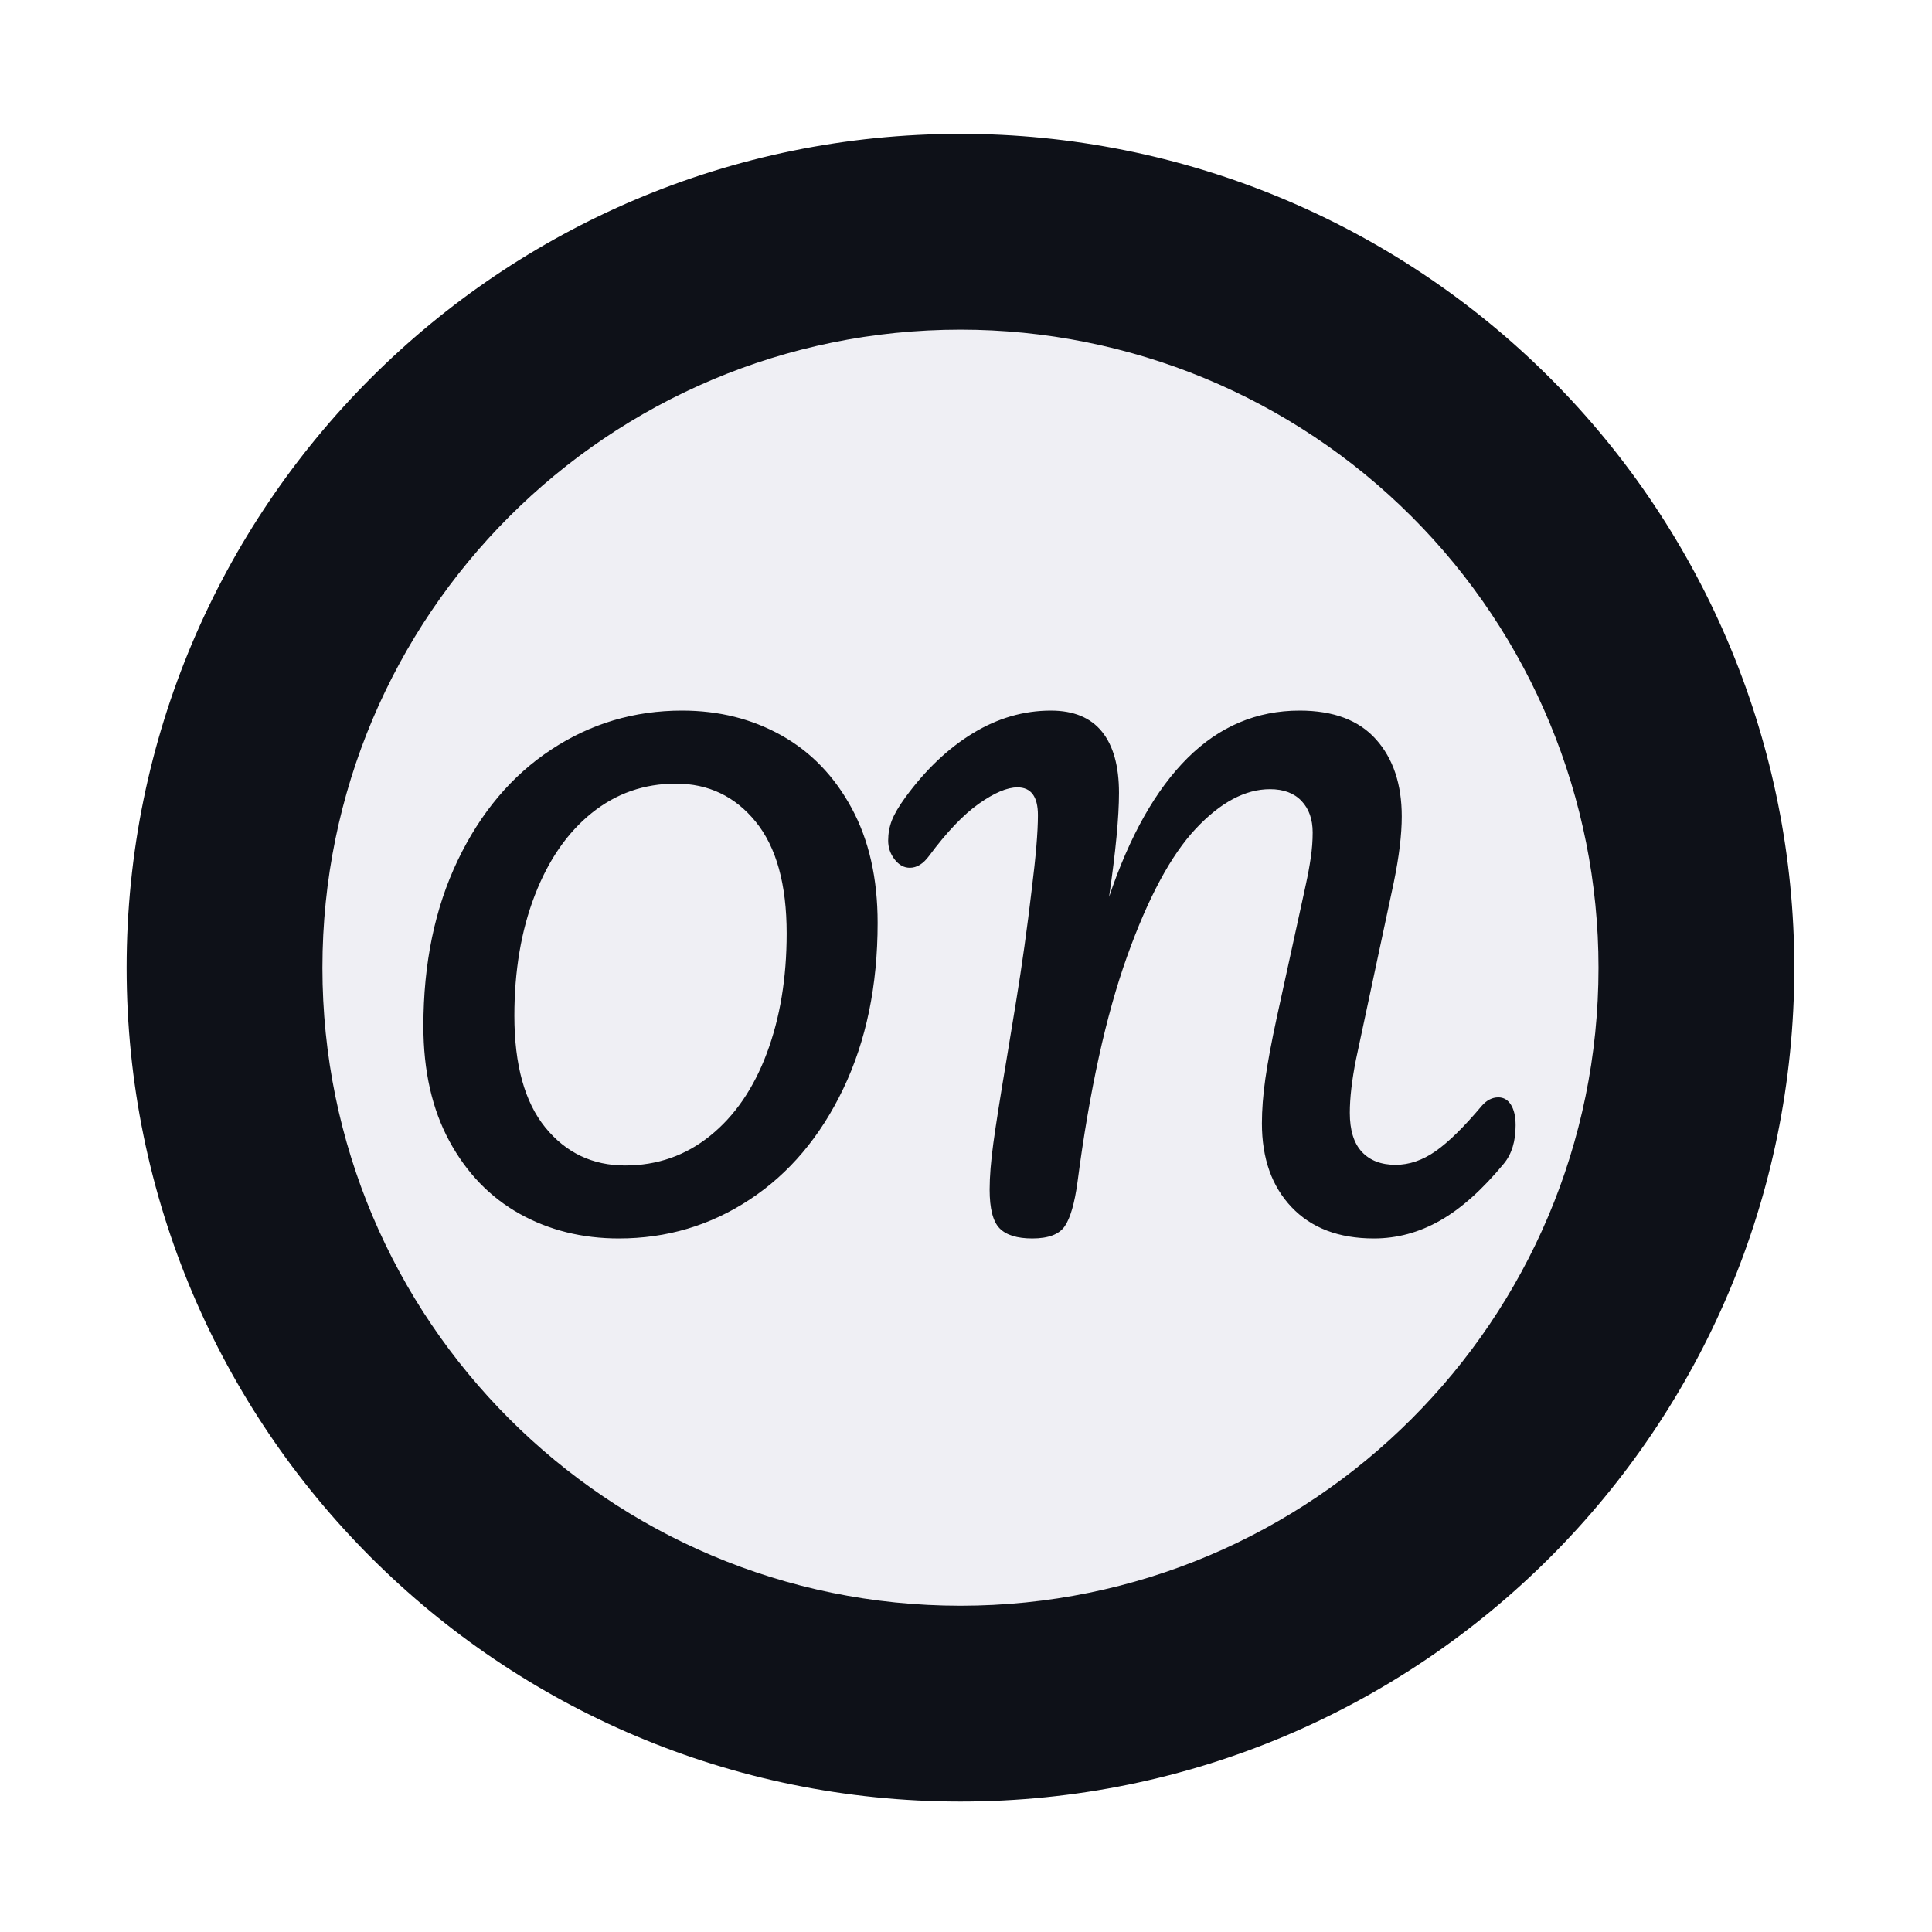
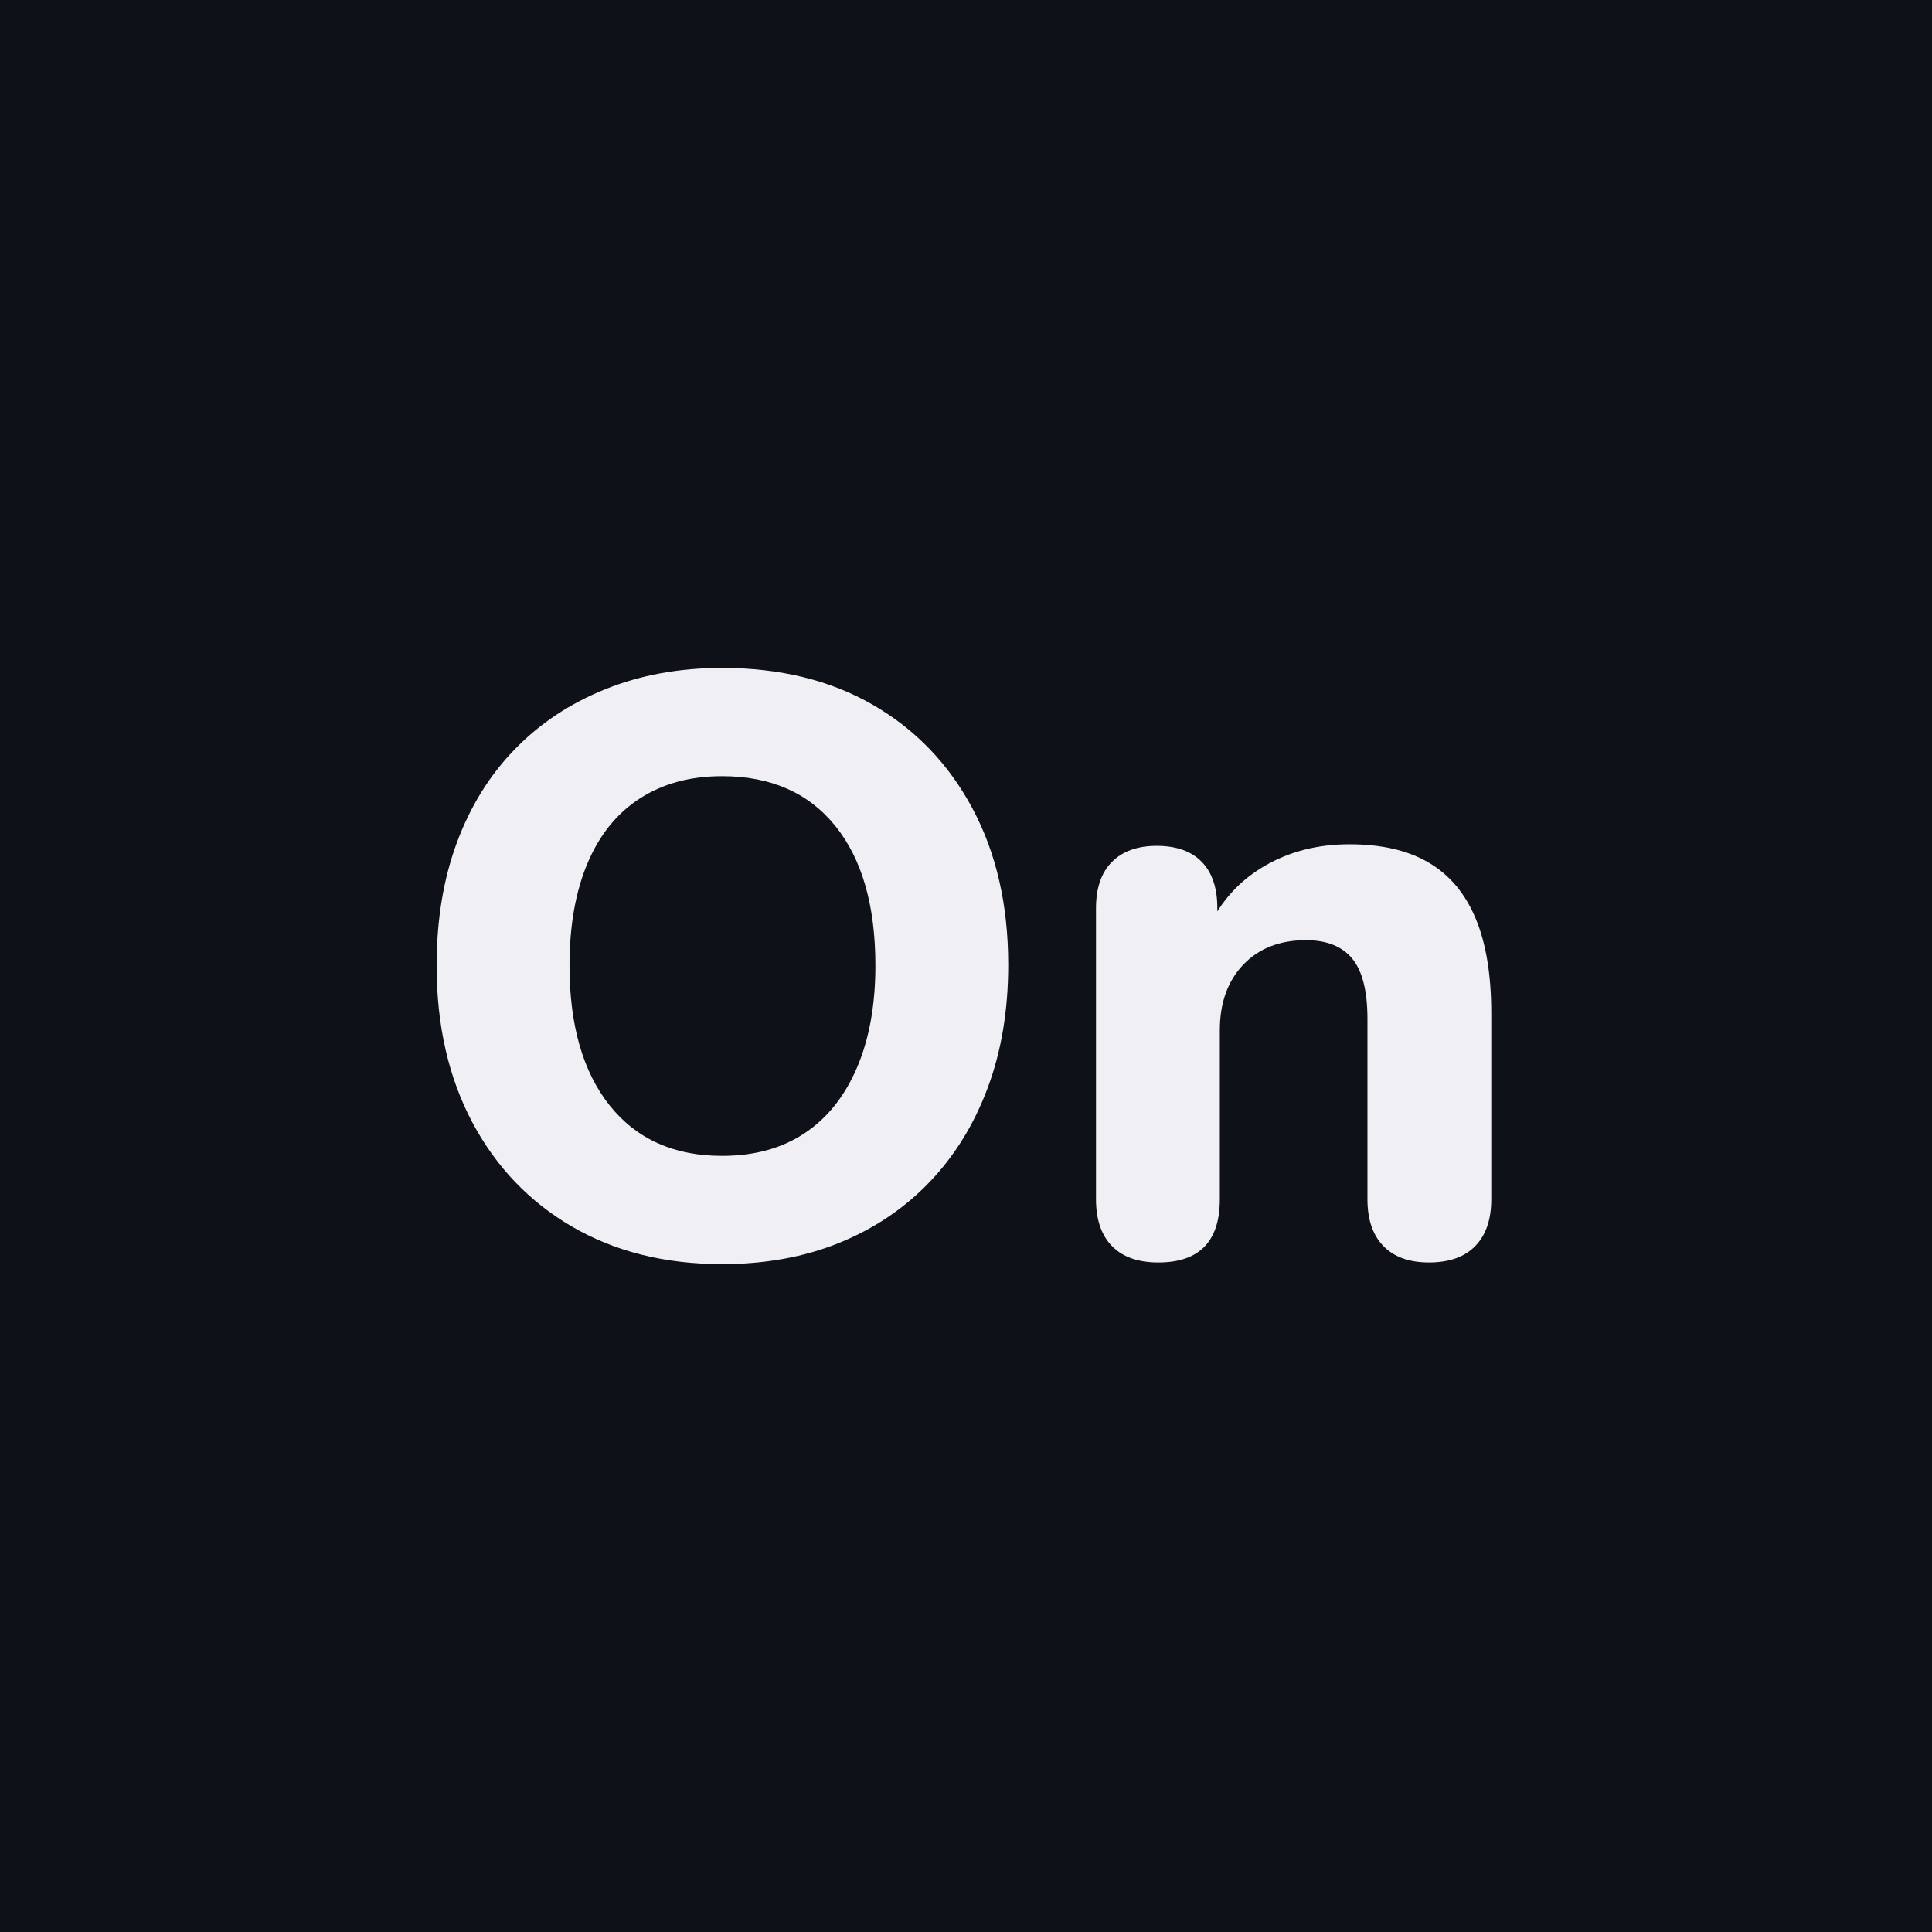
<svg xmlns="http://www.w3.org/2000/svg" version="1.1" viewBox="0.0 0.0 512.0 512.0" fill="none" stroke="none" stroke-linecap="square" stroke-miterlimit="10">
  <clipPath id="p.0">
    <path d="m0 0l512.0 0l0 512.0l-512.0 0l0 -512.0z" clip-rule="nonzero" />
  </clipPath>
  <g clip-path="url(#p.0)">
-     <path fill="#000000" fill-opacity="0.0" d="m0 0l512.0 0l0 512.0l-512.0 0z" fill-rule="evenodd" />
-     <path fill="#0e1118" d="m33.557 256.451l0 0c0 -122.042 98.934 -220.976 220.976 -220.976l0 0c58.607 0 114.813 23.281 156.254 64.722c41.441 41.441 64.722 97.647 64.722 156.254l0 0c0 122.042 -98.935 220.976 -220.976 220.976l0 0c-122.042 0 -220.976 -98.935 -220.976 -220.976z" fill-rule="evenodd" />
-     <path fill="#efeff4" d="m85.447 256.451l0 0c0 -93.384 75.703 -169.087 169.087 -169.087l0 0c44.845 0 87.852 17.814 119.562 49.524c31.71 31.71 49.524 74.718 49.524 119.562l0 0c0 93.384 -75.703 169.087 -169.087 169.087l0 0c-93.384 0 -169.087 -75.703 -169.087 -169.087z" fill-rule="evenodd" />
-     <path fill="#000000" fill-opacity="0.0" d="m9.042 162.953l464.126 0l0 213.417l-464.126 0z" fill-rule="evenodd" />
-     <path fill="#0e1118" d="m164.017 328.205q-14.594 0 -26.328 -6.547q-11.719 -6.562 -18.609 -19.266q-6.875 -12.719 -6.875 -30.438q0 -24.922 9.094 -43.937q9.109 -19.031 24.766 -29.359q15.672 -10.344 34.688 -10.344q14.594 0 26.312 6.562q11.734 6.562 18.625 19.281q6.891 12.703 6.891 30.422q0 24.922 -9.109 43.953q-9.094 19.016 -24.766 29.344q-15.656 10.328 -34.688 10.328zm1.641 -19.344q12.797 0 22.547 -7.875q9.766 -7.875 15.016 -21.891q5.25 -14.016 5.25 -31.734q0 -19.516 -8.203 -29.594q-8.203 -10.094 -21.156 -10.094q-12.625 0 -22.312 7.797q-9.672 7.781 -15.078 21.812q-5.406 14.016 -5.406 31.891q0 19.516 8.188 29.609q8.203 10.078 21.156 10.078zm107.918 19.344q-6.062 0 -8.688 -2.703q-2.625 -2.703 -2.625 -10.25q0 -5.078 0.984 -12.297q0.984 -7.219 3.438 -21.812q0.328 -1.969 2.625 -15.984q2.297 -14.031 4.109 -29.437q1.641 -13.125 1.641 -19.688q0 -7.375 -5.422 -7.375q-4.094 0 -10.25 4.344q-6.141 4.344 -13.203 13.859q-2.297 3.109 -5.078 3.109q-2.297 0 -4.016 -2.203q-1.719 -2.219 -1.719 -5.0q0 -2.797 0.969 -5.328q0.984 -2.547 3.609 -6.156q8.047 -10.984 17.875 -16.969q9.844 -6.0 20.672 -6.0q9.016 0 13.531 5.578q4.516 5.578 4.516 16.234q0 9.516 -2.625 27.562q8.188 -24.281 20.812 -36.828q12.641 -12.547 29.688 -12.547q13.453 0 20.25 7.641q6.812 7.625 6.812 20.406q0 7.219 -2.125 17.547l-10.016 46.906q-1.625 8.203 -1.625 14.109q0 6.891 3.188 10.328q3.203 3.438 8.938 3.438q5.422 0 10.578 -3.594q5.172 -3.609 12.219 -11.984q1.969 -2.297 4.438 -2.297q2.125 0 3.344 1.969q1.234 1.969 1.234 5.422q0 6.391 -3.109 10.156q-8.531 10.344 -16.891 15.094q-8.359 4.75 -17.547 4.75q-13.938 0 -21.812 -8.281q-7.875 -8.281 -7.875 -22.219q0 -5.406 0.906 -11.797q0.906 -6.406 3.031 -16.25l6.562 -30q0.328 -1.484 1.141 -5.25q0.828 -3.781 1.312 -7.141q0.5 -3.359 0.5 -6.641q0 -5.25 -2.953 -8.359q-2.953 -3.125 -8.359 -3.125q-9.844 0 -19.688 10.5q-9.844 10.5 -18.203 33.875q-8.359 23.359 -13.125 59.766q-1.141 8.375 -3.359 11.656q-2.219 3.266 -8.609 3.266z" fill-rule="nonzero" />
+     <path fill="#0e1118" d="m0 0l512.0 0l0 512.0l-512.0 0z" fill-rule="evenodd" />
+     <path fill="#0e1118" d="m86.914 256.0l0 0c0 -93.384 75.703 -169.087 169.087 -169.087l0 0c44.845 0 87.852 17.814 119.562 49.524c31.71 31.71 49.524 74.718 49.524 119.562l0 0c0 93.384 -75.703 169.087 -169.087 169.087l0 0c-93.384 0 -169.087 -75.703 -169.087 -169.087z" fill-rule="evenodd" />
+     <path fill="#000000" fill-opacity="0.0" d="m23.937 116.976l464.126 0l0 278.047l-464.126 0z" fill-rule="evenodd" />
+     <path fill="#efeff4" d="m191.348 335.007q-22.609 0 -39.672 -9.891q-17.047 -9.891 -26.516 -27.703q-9.453 -17.828 -9.453 -41.516q0 -18.031 5.328 -32.484q5.328 -14.453 15.328 -24.781q10.0 -10.328 24.016 -15.969q14.016 -5.656 30.969 -5.656q23.031 0 39.984 9.781q16.953 9.781 26.406 27.5q9.453 17.703 9.453 41.391q0 18.047 -5.438 32.609q-5.422 14.547 -15.422 24.984q-10.0 10.438 -23.906 16.094q-13.906 5.641 -31.078 5.641zm0 -28.688q12.812 0 21.828 -5.969q9.031 -5.984 13.922 -17.391q4.891 -11.406 4.891 -27.062q0 -23.906 -10.656 -37.047q-10.641 -13.156 -29.984 -13.156q-12.609 0 -21.734 5.875q-9.125 5.859 -13.906 17.172q-4.781 11.297 -4.781 27.156q0 23.687 10.641 37.062q10.656 13.359 29.781 13.359zm115.618 28.25q-8.047 0 -12.281 -4.344q-4.234 -4.344 -4.234 -12.391l0 -77.156q0 -8.031 4.234 -12.266q4.234 -4.25 11.844 -4.25q7.828 0 11.953 4.25q4.125 4.234 4.125 12.266l0 12.391l-2.391 -7.172q5.0 -10.641 14.891 -16.391q9.891 -5.766 22.5 -5.766q12.812 0 21.062 4.891q8.266 4.875 12.391 14.766q4.141 9.891 4.141 25.109l0 49.328q0 8.047 -4.25 12.391q-4.234 4.344 -12.266 4.344q-7.828 0 -12.062 -4.344q-4.234 -4.344 -4.234 -12.391l0 -47.812q0 -11.078 -4.031 -15.969q-4.016 -4.891 -12.281 -4.891q-10.422 0 -16.625 6.516q-6.188 6.516 -6.188 17.391l0 44.766q0 16.734 -16.297 16.734z" fill-rule="nonzero" />
  </g>
</svg>
